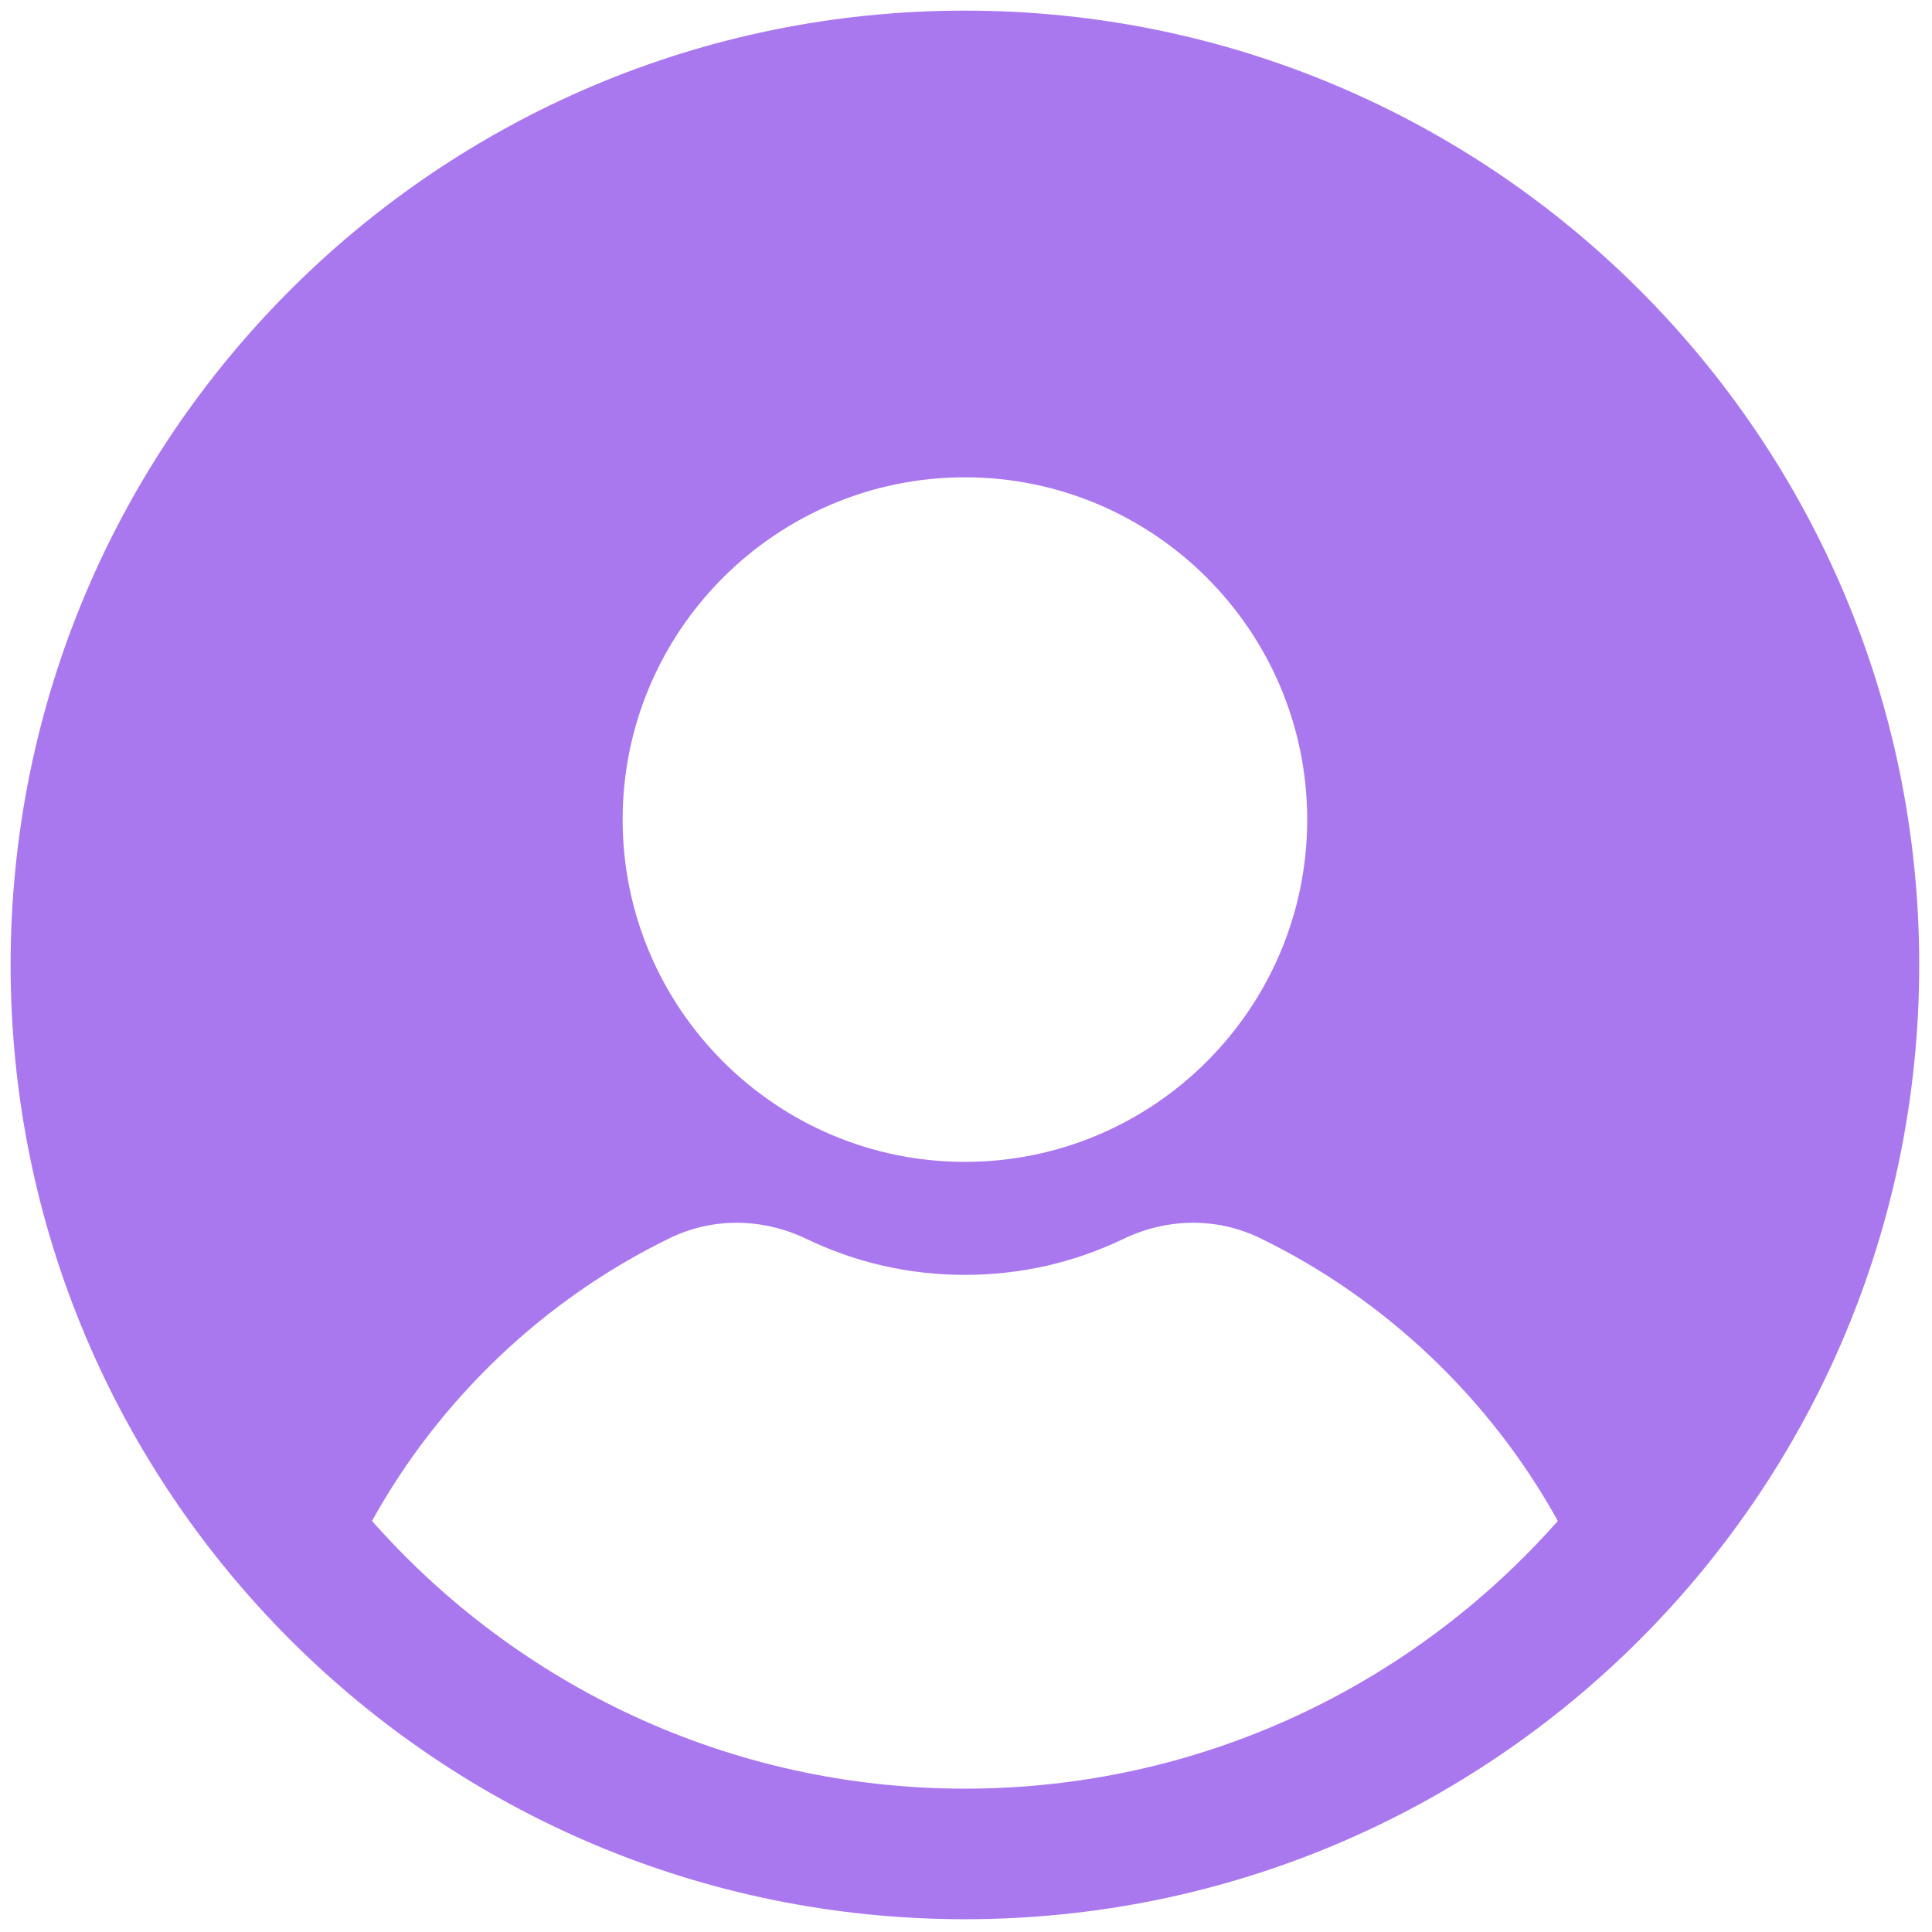
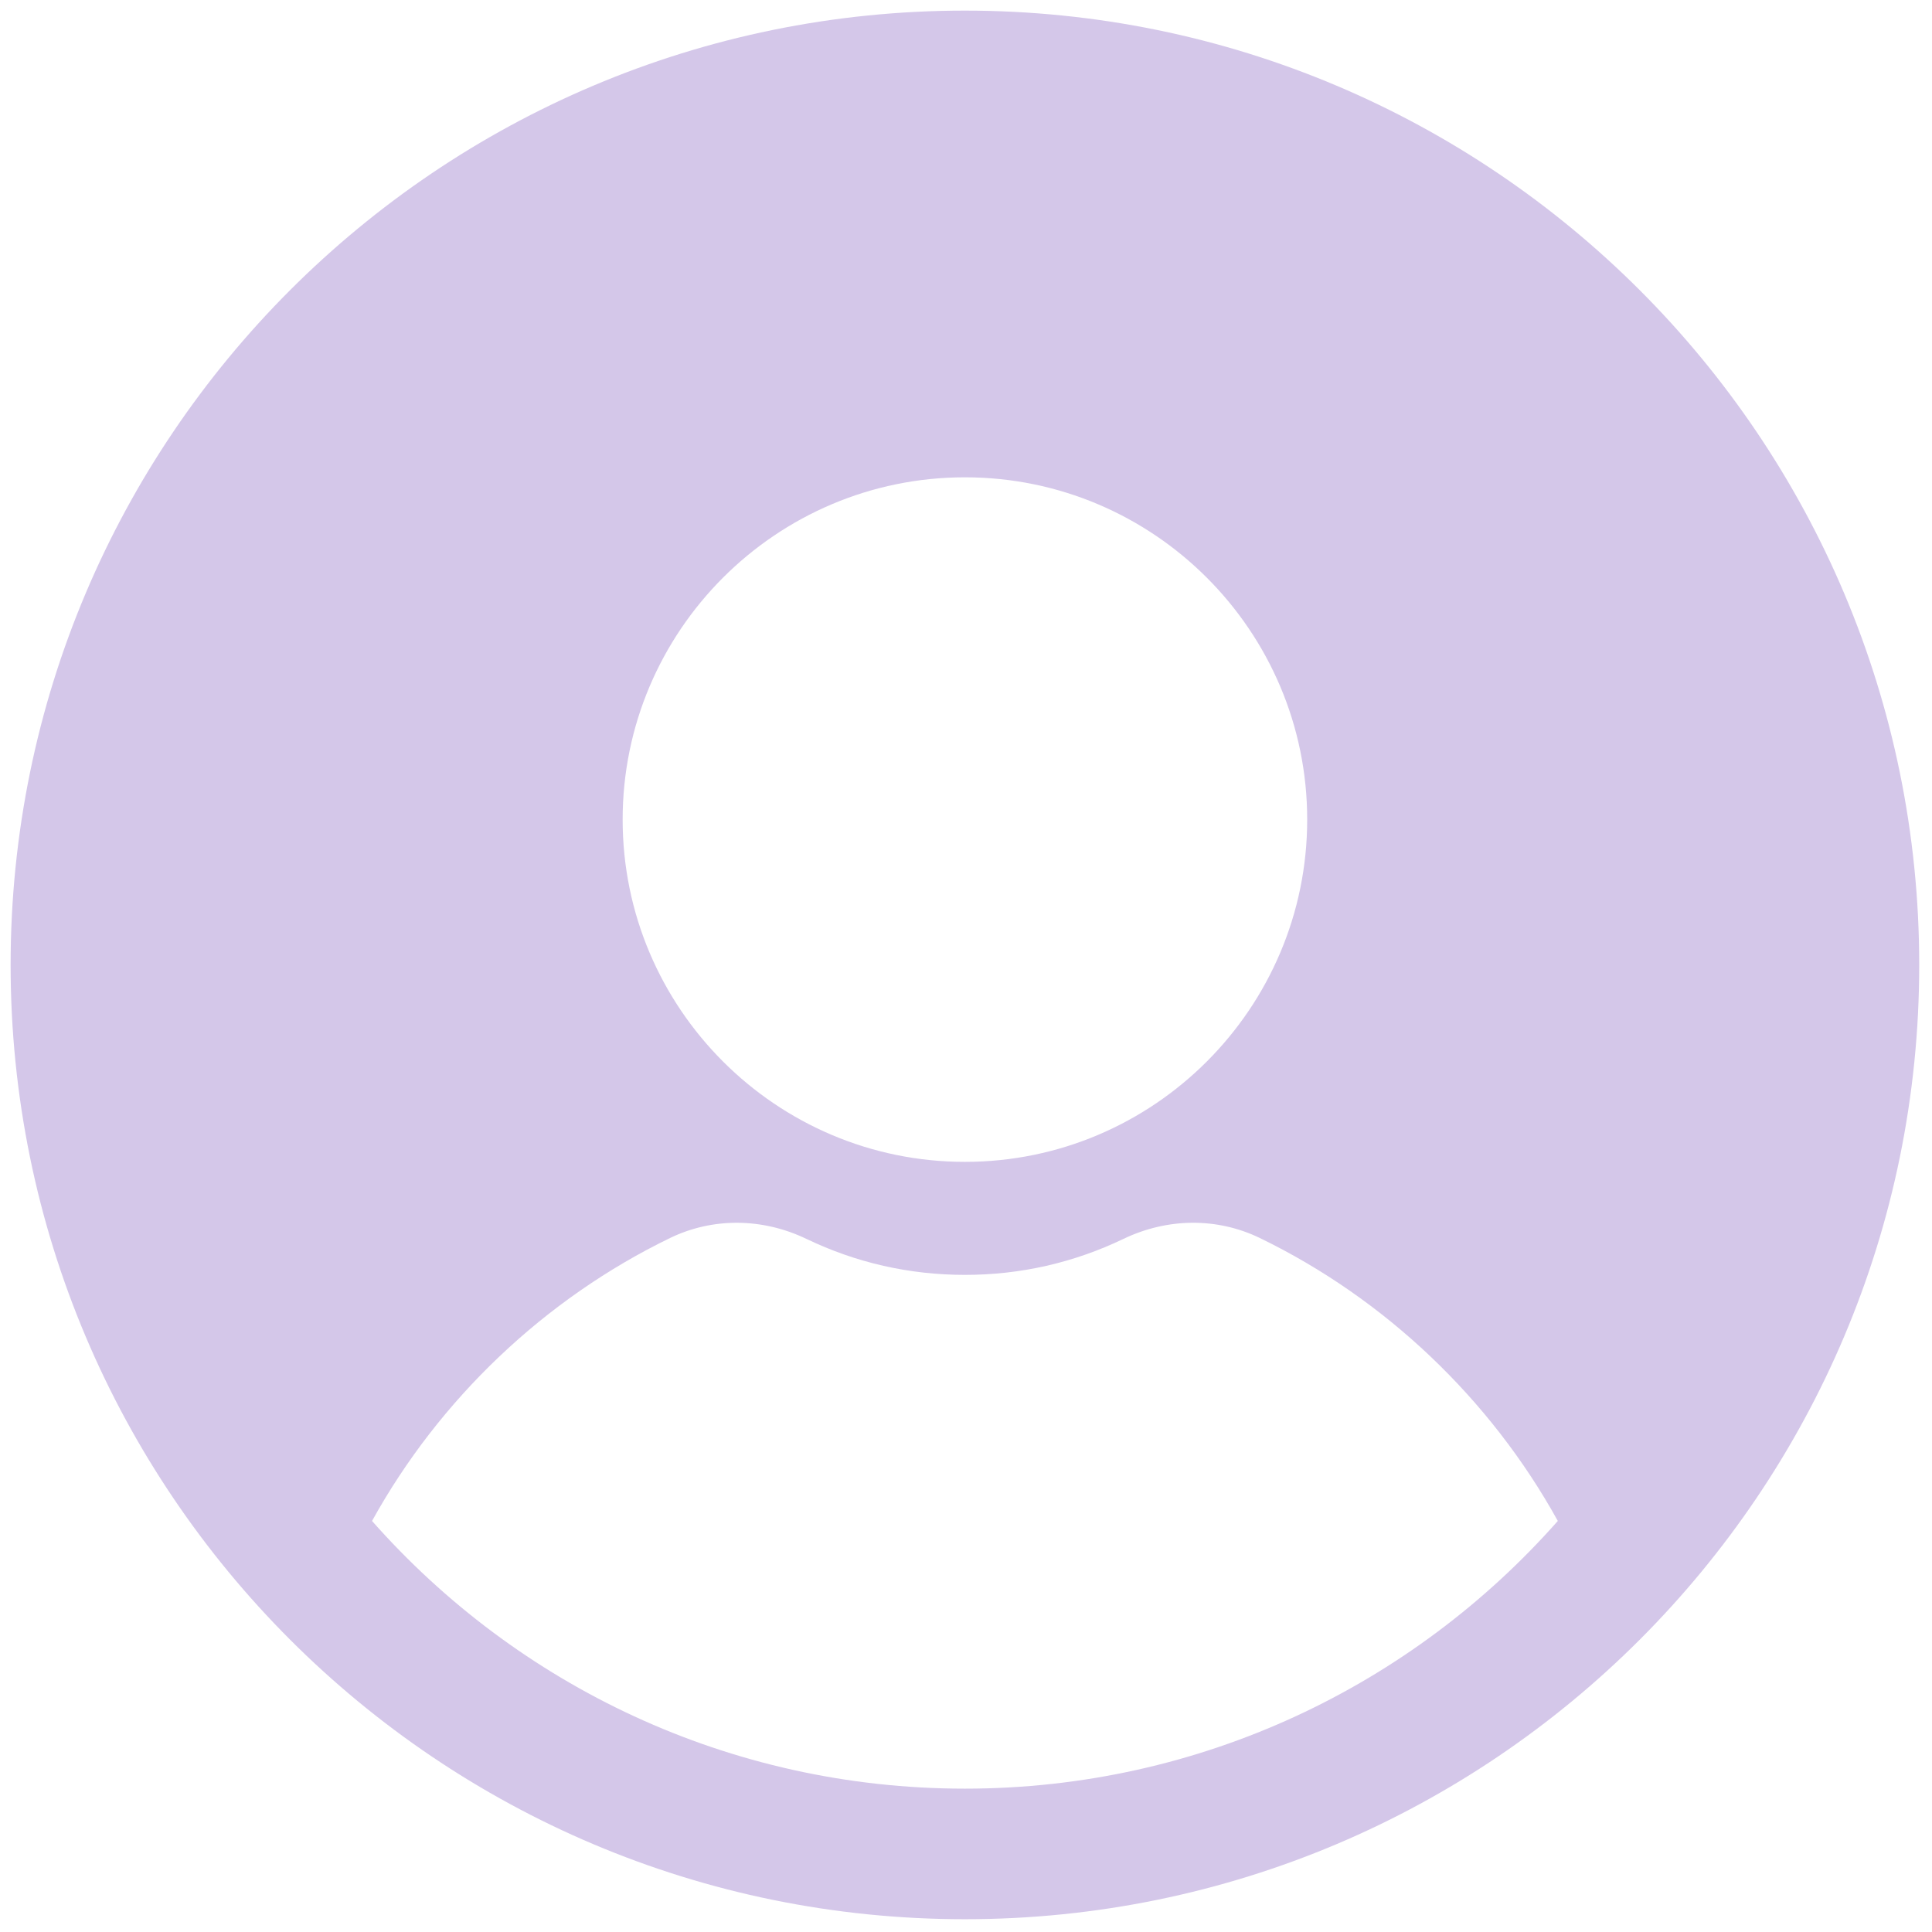
<svg xmlns="http://www.w3.org/2000/svg" version="1.1" width="256" height="256" viewBox="0 0 256 256" xml:space="preserve">
  <defs>
</defs>
  <g style="stroke: none; stroke-width: 0; stroke-dasharray: none; stroke-linecap: butt; stroke-linejoin: miter; stroke-miterlimit: 10; fill: none; fill-rule: nonzero; opacity: 1;" transform="translate(1.406593 1.406593) scale(2.81 2.81)">
-     <path d="M 45 0 C 20.147 0 0 20.147 0 45 c 0 24.853 20.147 45 45 45 s 45 -20.147 45 -45 C 90 20.147 69.853 0 45 0 z M 45 22.007 c 8.899 0 16.14 7.241 16.14 16.14 c 0 8.9 -7.241 16.14 -16.14 16.14 c -8.9 0 -16.14 -7.24 -16.14 -16.14 C 28.86 29.248 36.1 22.007 45 22.007 z M 45 83.843 c -11.135 0 -21.123 -4.885 -27.957 -12.623 c 3.177 -5.75 8.144 -10.476 14.05 -13.341 c 2.009 -0.974 4.354 -0.958 6.435 0.041 c 2.343 1.126 4.857 1.696 7.473 1.696 c 2.615 0 5.13 -0.571 7.473 -1.696 c 2.083 -1 4.428 -1.015 6.435 -0.041 c 5.906 2.864 10.872 7.591 14.049 13.341 C 66.123 78.957 56.135 83.843 45 83.843 z" style="stroke: none; stroke-width: 1; stroke-dasharray: none; stroke-linecap: butt; stroke-linejoin: miter; stroke-miterlimit: 10; fill: #aa78ee; fill-rule: nonzero; opacity: 1;" transform=" matrix(1 0 0 1 0 0) " stroke-linecap="round" />
+     <path d="M 45 0 C 20.147 0 0 20.147 0 45 c 0 24.853 20.147 45 45 45 s 45 -20.147 45 -45 C 90 20.147 69.853 0 45 0 z M 45 22.007 c 8.899 0 16.14 7.241 16.14 16.14 c 0 8.9 -7.241 16.14 -16.14 16.14 c -8.9 0 -16.14 -7.24 -16.14 -16.14 C 28.86 29.248 36.1 22.007 45 22.007 z M 45 83.843 c -11.135 0 -21.123 -4.885 -27.957 -12.623 c 3.177 -5.75 8.144 -10.476 14.05 -13.341 c 2.009 -0.974 4.354 -0.958 6.435 0.041 c 2.343 1.126 4.857 1.696 7.473 1.696 c 2.615 0 5.13 -0.571 7.473 -1.696 c 2.083 -1 4.428 -1.015 6.435 -0.041 c 5.906 2.864 10.872 7.591 14.049 13.341 C 66.123 78.957 56.135 83.843 45 83.843 z" style="stroke: none; stroke-width: 1; stroke-dasharray: none; stroke-linecap: butt; stroke-linejoin: miter; stroke-miterlimit: 10; fill: #d4c7e9; fill-rule: nonzero; opacity: 1;" transform=" matrix(1 0 0 1 0 0) " stroke-linecap="round" />
  </g>
</svg>
